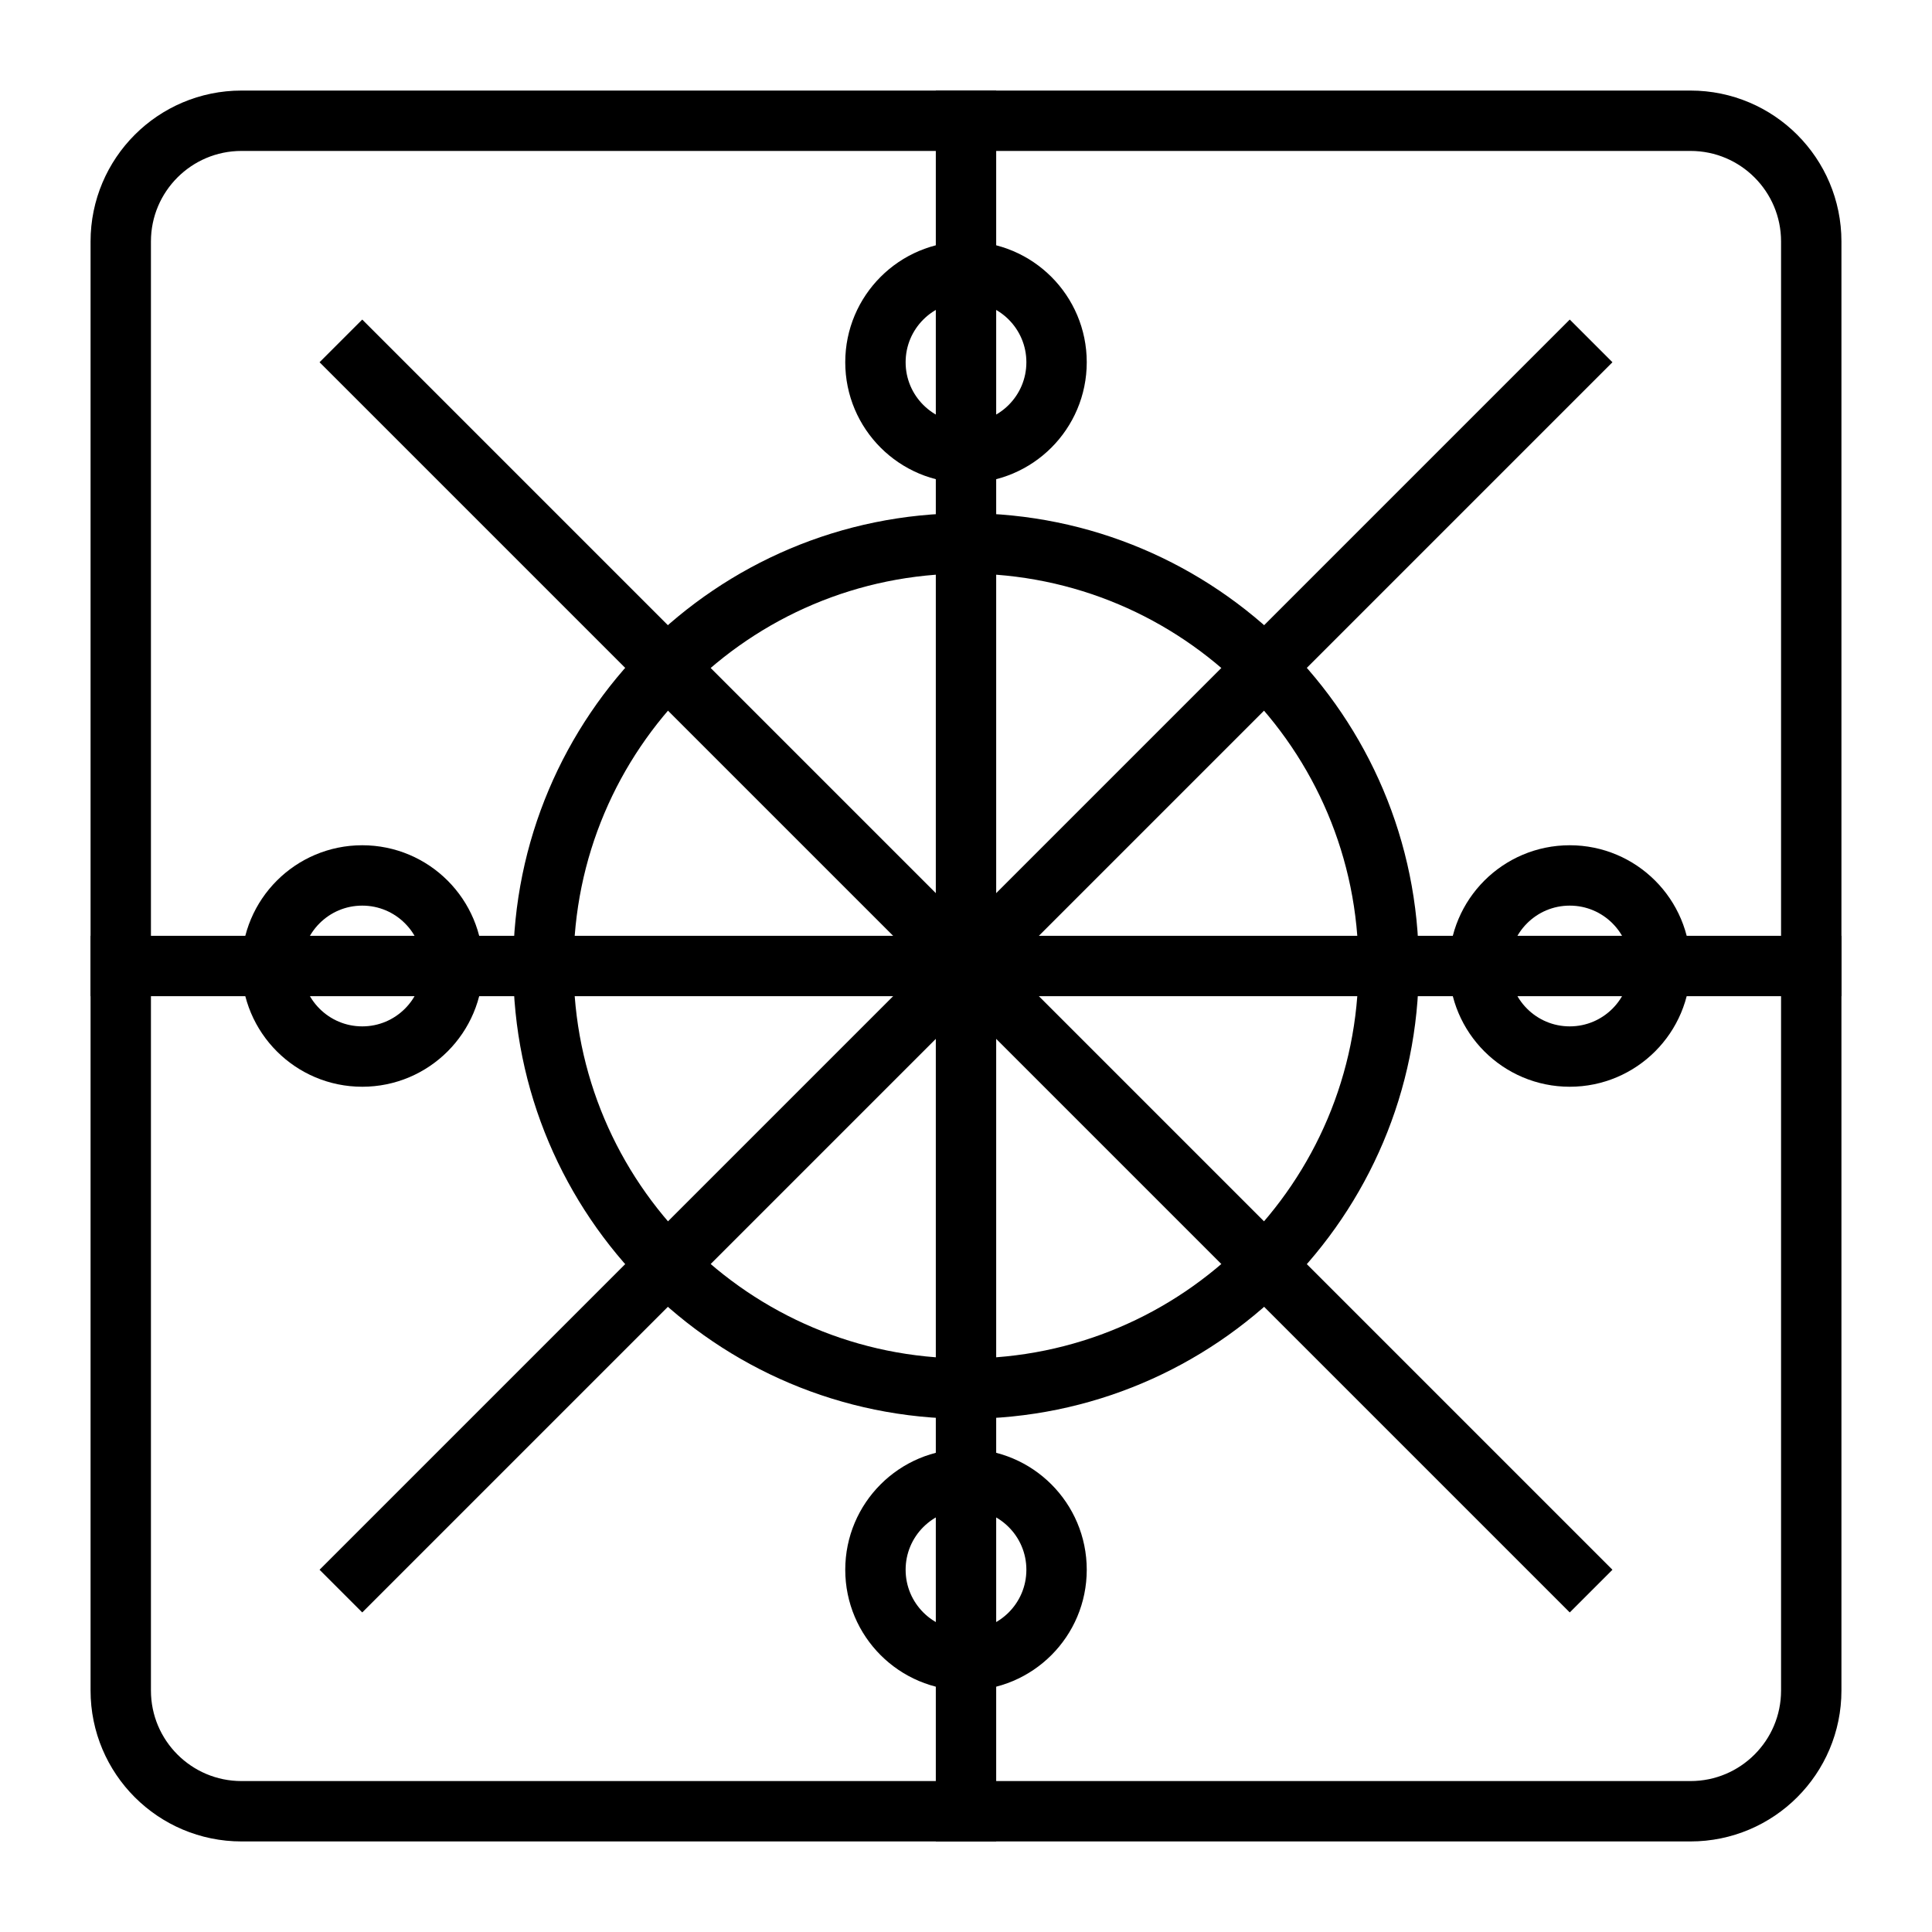
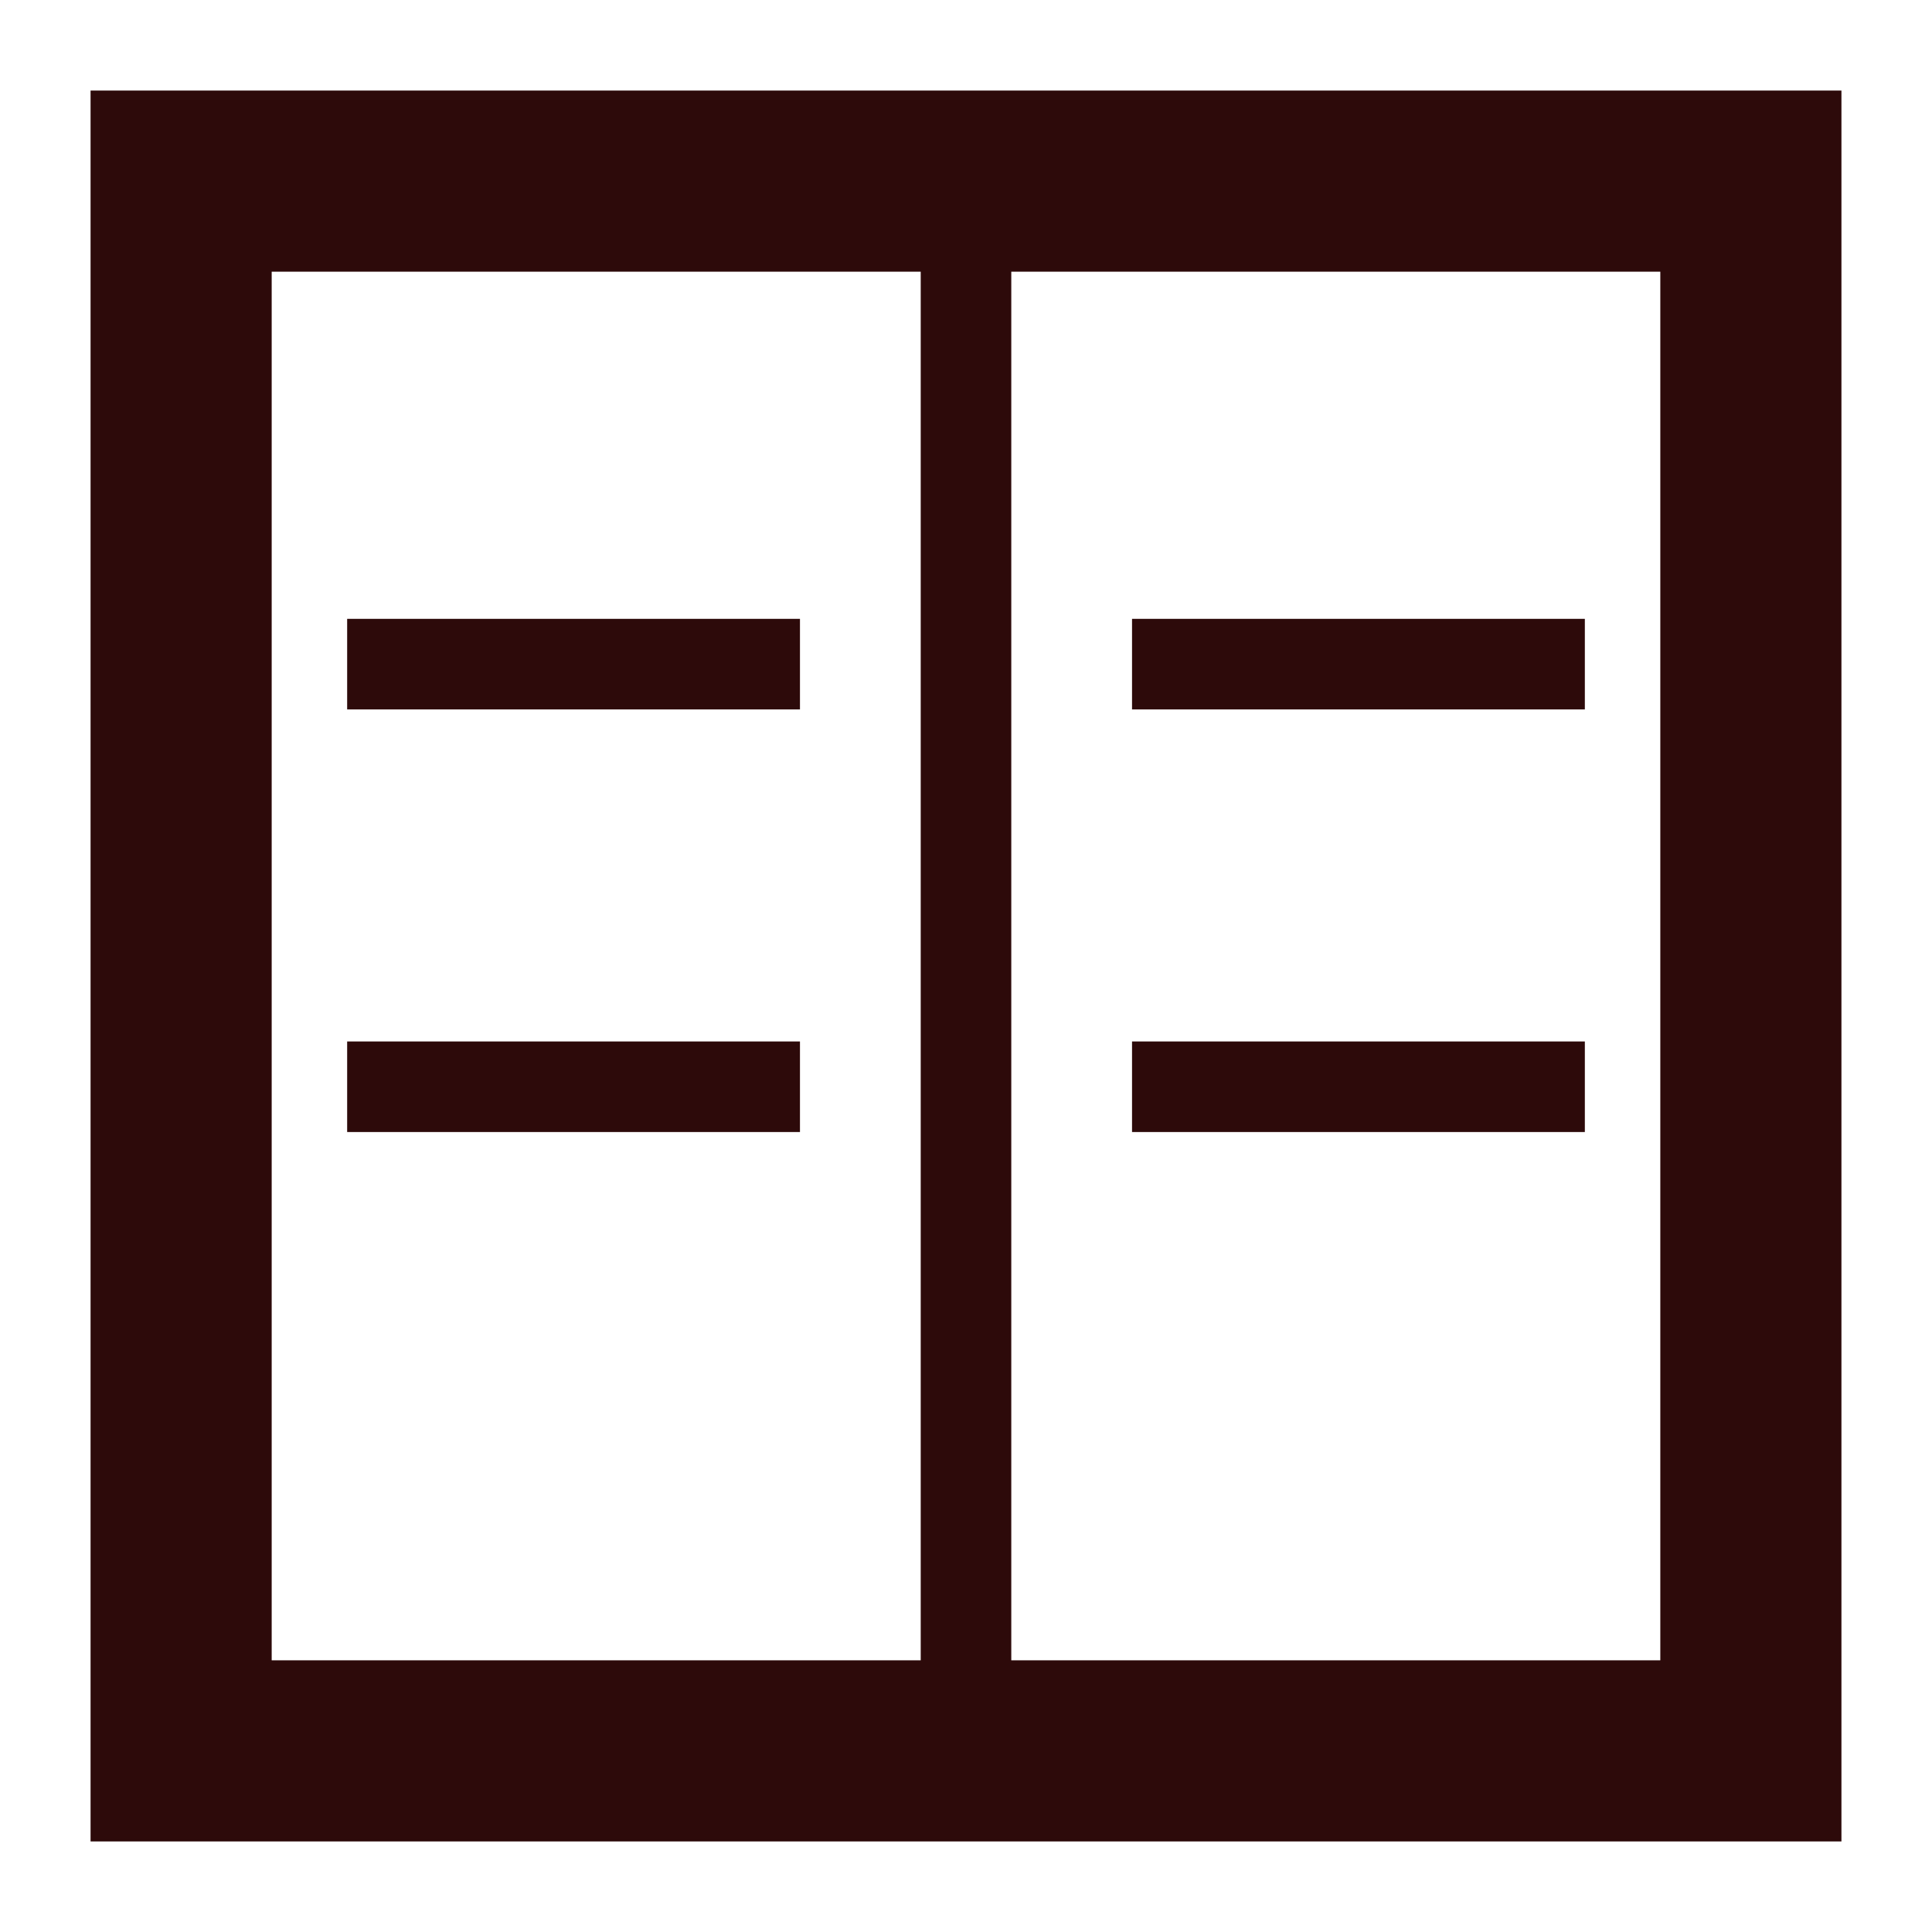
- <svg xmlns="http://www.w3.org/2000/svg" viewBox="0 0 64 64" fill="none" stroke="currentColor" stroke-width="2" stroke-linecap="square">
-   <rect x="4" y="4" width="56" height="56" rx="4" />
-   <circle cx="32" cy="32" r="14" />
-   <line x1="32" y1="4" x2="32" y2="60" />
-   <line x1="4" y1="32" x2="60" y2="32" />
-   <line x1="12" y1="12" x2="52" y2="52" />
-   <line x1="52" y1="12" x2="12" y2="52" />
-   <circle cx="32" cy="12" r="3" />
-   <circle cx="32" cy="52" r="3" />
-   <circle cx="12" cy="32" r="3" />
-   <circle cx="52" cy="32" r="3" />
+ <svg xmlns="http://www.w3.org/2000/svg" viewBox="0 0 64 64" fill="none" stroke="#2D0A0A" stroke-linecap="square">
+   <rect x="6" y="6" width="52" height="52" stroke-width="6" />
+   <line x1="32" y1="6" x2="32" y2="58" stroke-width="3" />
+   <line x1="13" y1="22" x2="25" y2="22" stroke-width="3" />
+   <line x1="13" y1="36" x2="25" y2="36" stroke-width="3" />
+   <line x1="39" y1="22" x2="51" y2="22" stroke-width="3" />
+   <line x1="39" y1="36" x2="51" y2="36" stroke-width="3" />
</svg>
